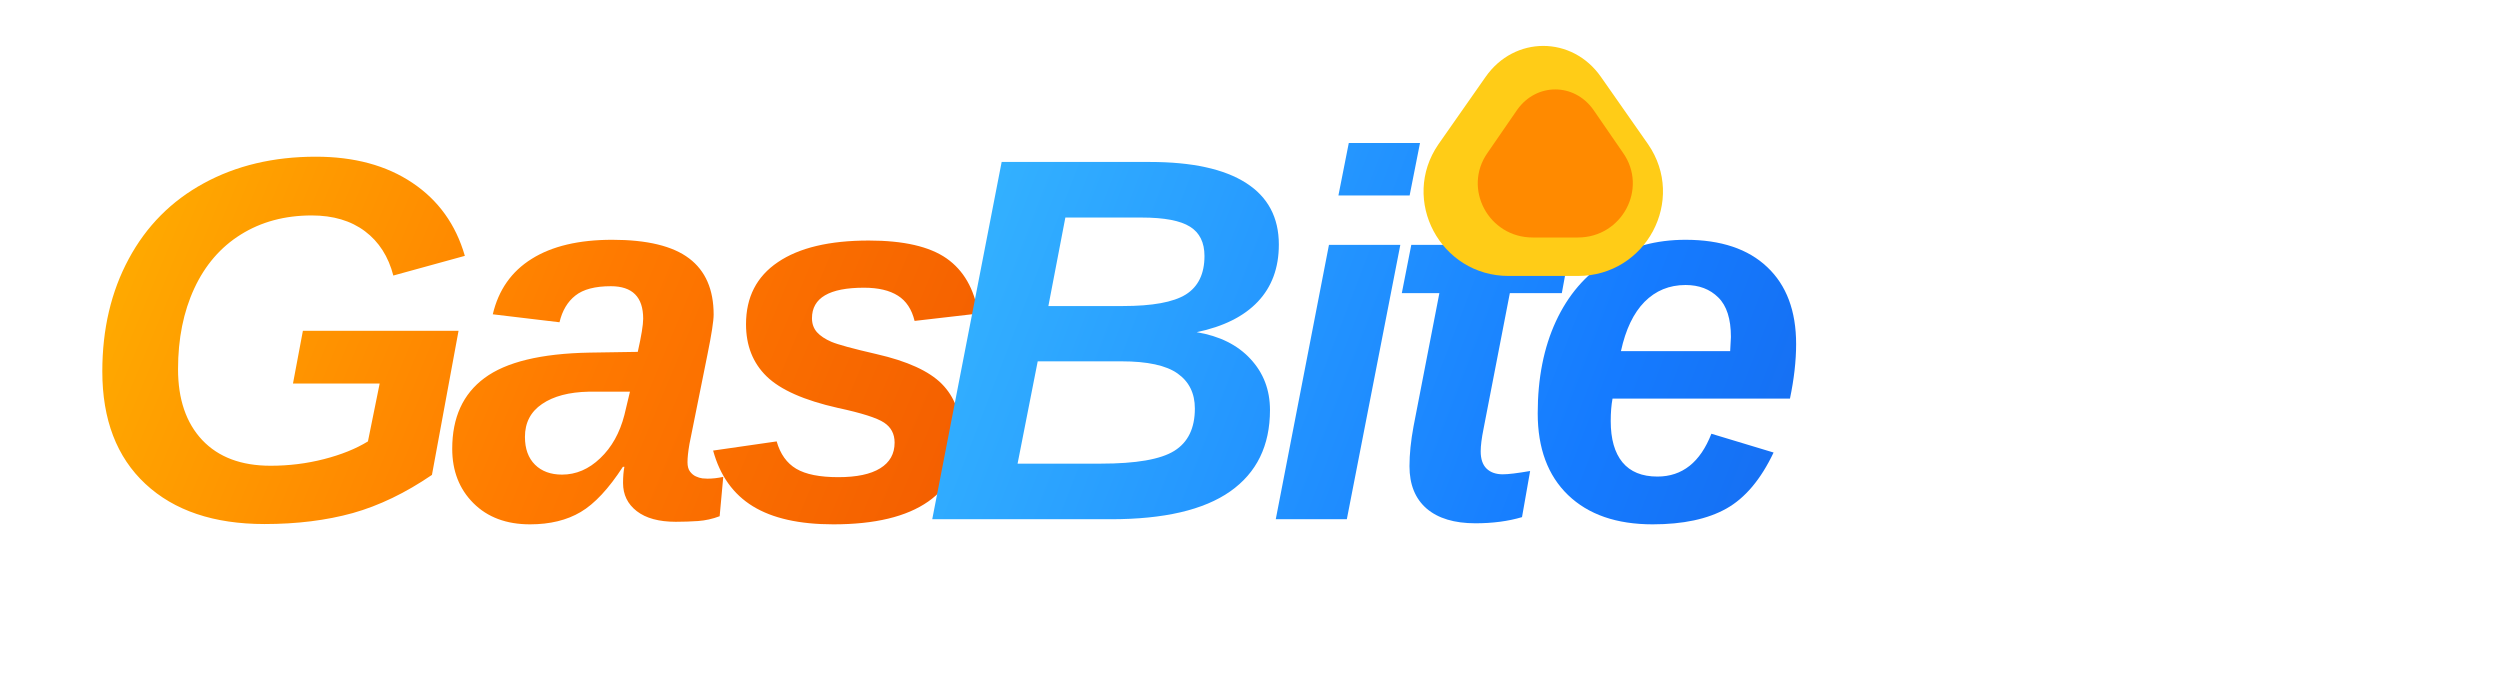
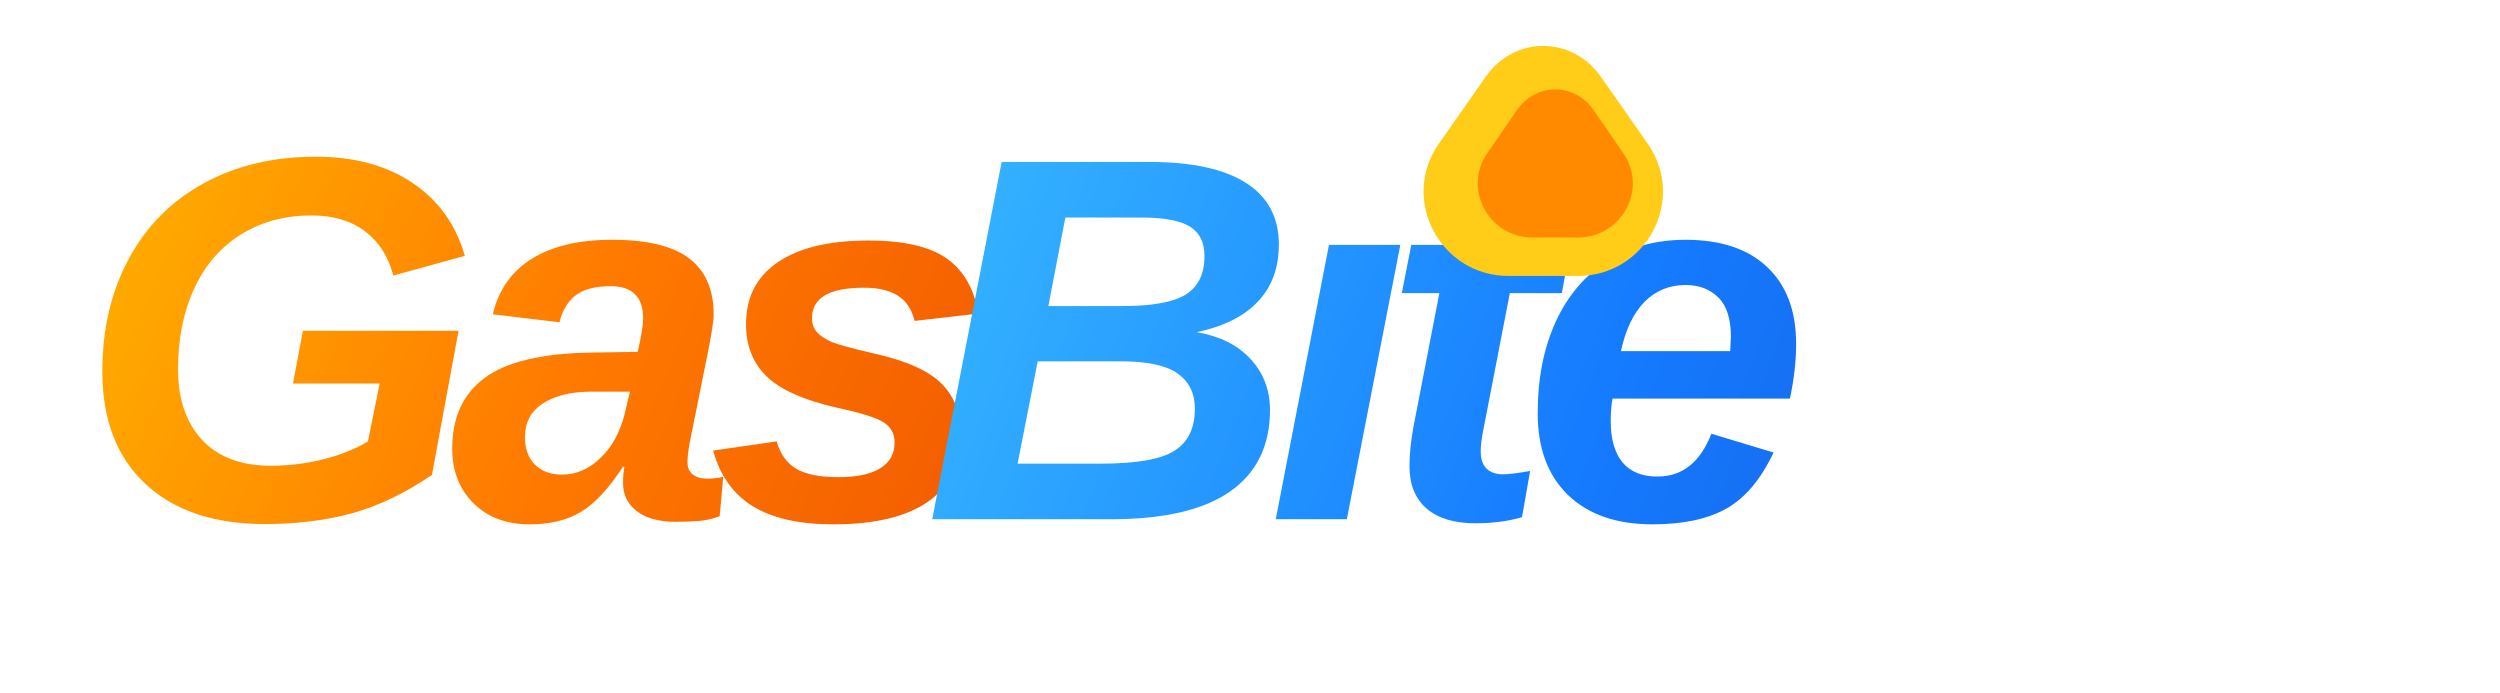
<svg xmlns="http://www.w3.org/2000/svg" width="260" height="72" viewBox="0 0 260 72" fill="none">
  <defs>
    <linearGradient id="gasOrangeV4" x1="8" y1="16" x2="104" y2="56" gradientUnits="userSpaceOnUse">
      <stop stop-color="#FFB200" />
      <stop offset="0.54" stop-color="#FF7A00" />
      <stop offset="1" stop-color="#F25A00" />
    </linearGradient>
    <linearGradient id="biteBlueV4" x1="96" y1="12" x2="226" y2="62" gradientUnits="userSpaceOnUse">
      <stop stop-color="#37B8FF" />
      <stop offset="0.55" stop-color="#157BFF" />
      <stop offset="1" stop-color="#1757D8" />
    </linearGradient>
  </defs>
  <text x="8" y="54" fill="url(#gasOrangeV4)" font-family="Arial Black, Arial, sans-serif" font-size="54" font-weight="900" font-style="italic" letter-spacing="-0.06em">Gas</text>
-   <text x="96" y="54" fill="url(#biteBlueV4)" font-family="Arial Black, Arial, sans-serif" font-size="54" font-weight="900" font-style="italic" letter-spacing="-0.06em">Bite</text>
+   <text x="96" y="54" fill="url(#biteBlueV4)" font-family="Arial Black, Arial, sans-serif" font-size="54" font-weight="900" font-style="italic" letter-spacing="-0.06em">Bıte</text>
  <path d="M154.5 8C157.5 3.7 163.5 3.7 166.5 8L171.4 15C175.4 20.8 171.2 28.7 164.1 28.7H156.9C149.8 28.7 145.6 20.8 149.6 15L154.5 8Z" fill="#FFCC17" />
  <path d="M157.8 11.4C159.8 8.6 163.7 8.6 165.7 11.4L168.8 15.9C171.4 19.6 168.7 24.7 164.1 24.7H159.4C154.8 24.7 152.1 19.6 154.7 15.9L157.8 11.4Z" fill="#FF8A00" />
</svg>
